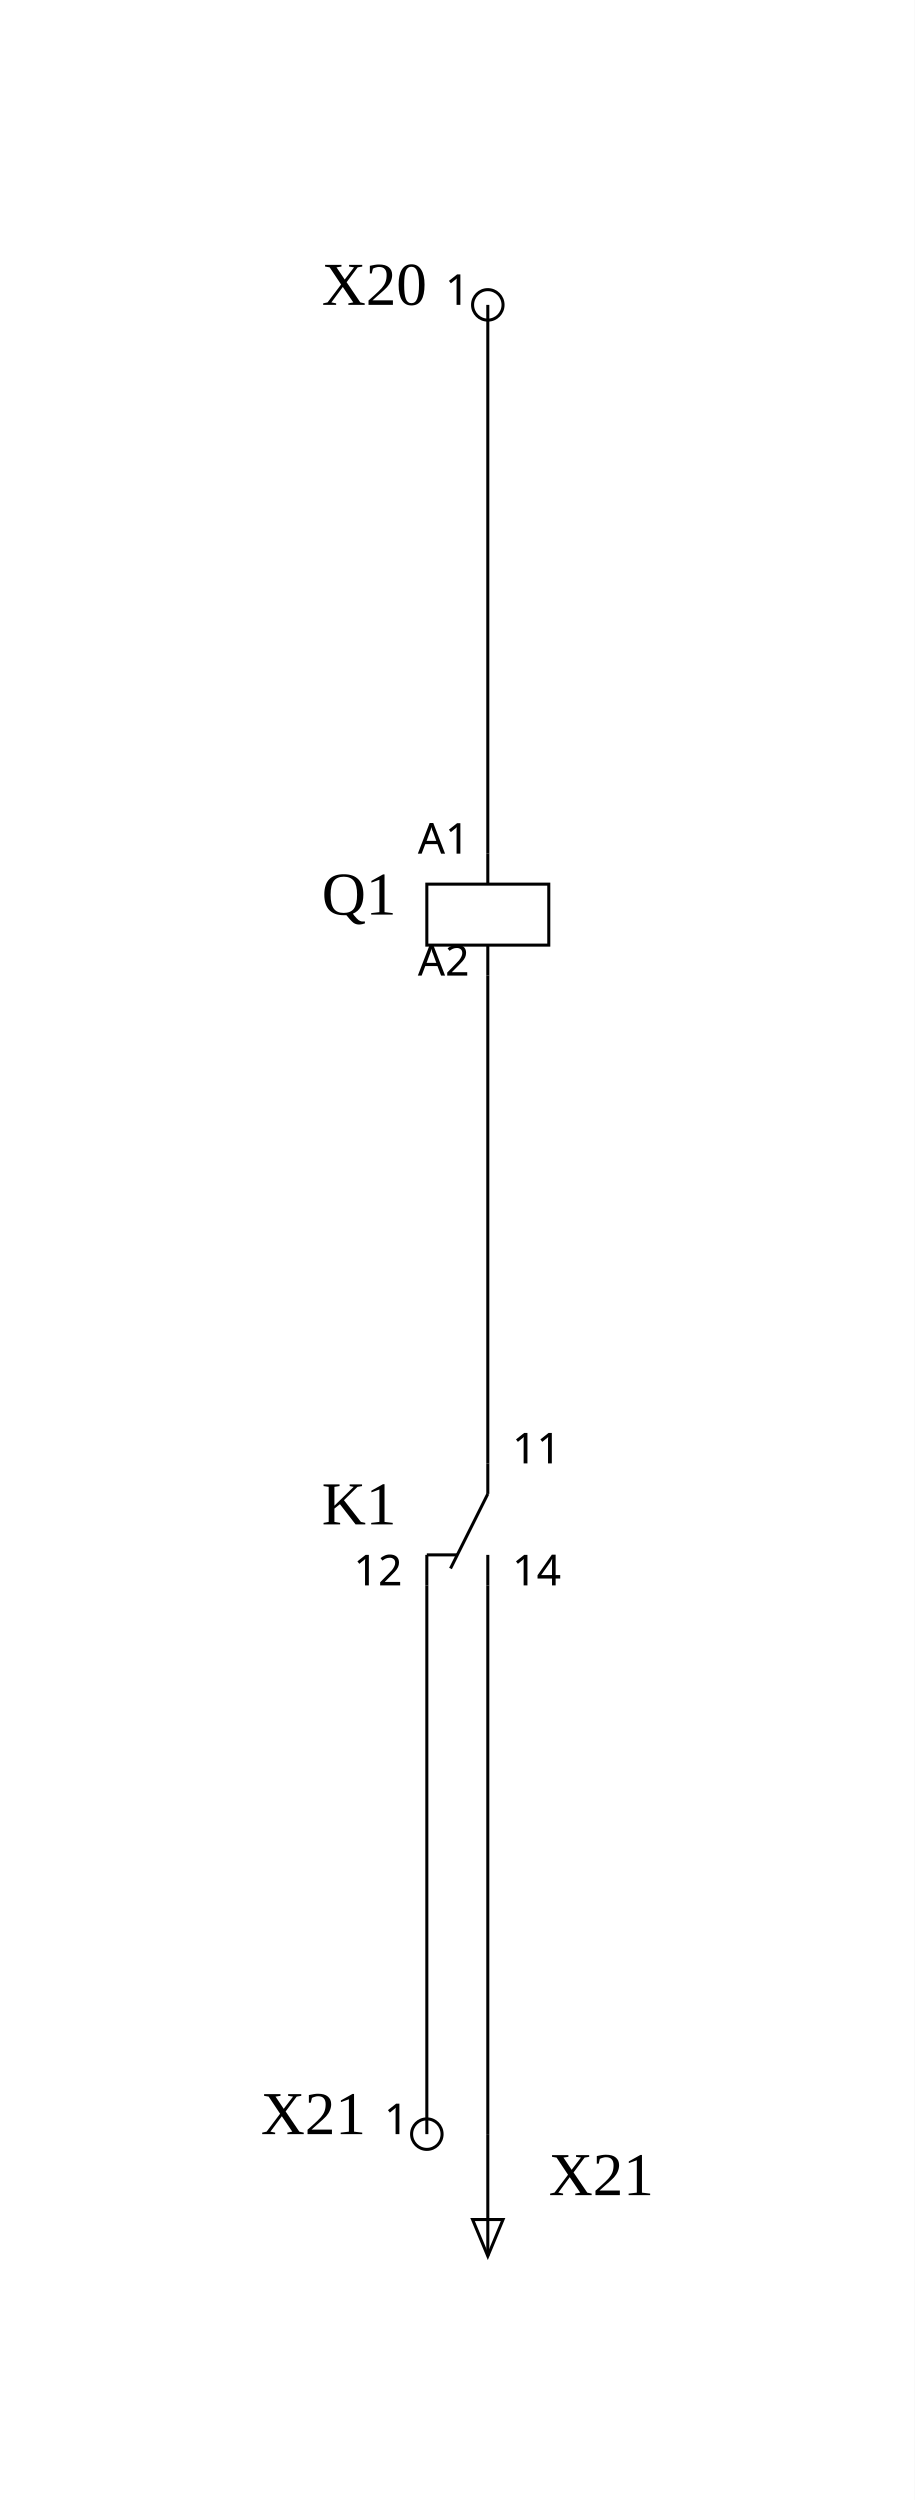
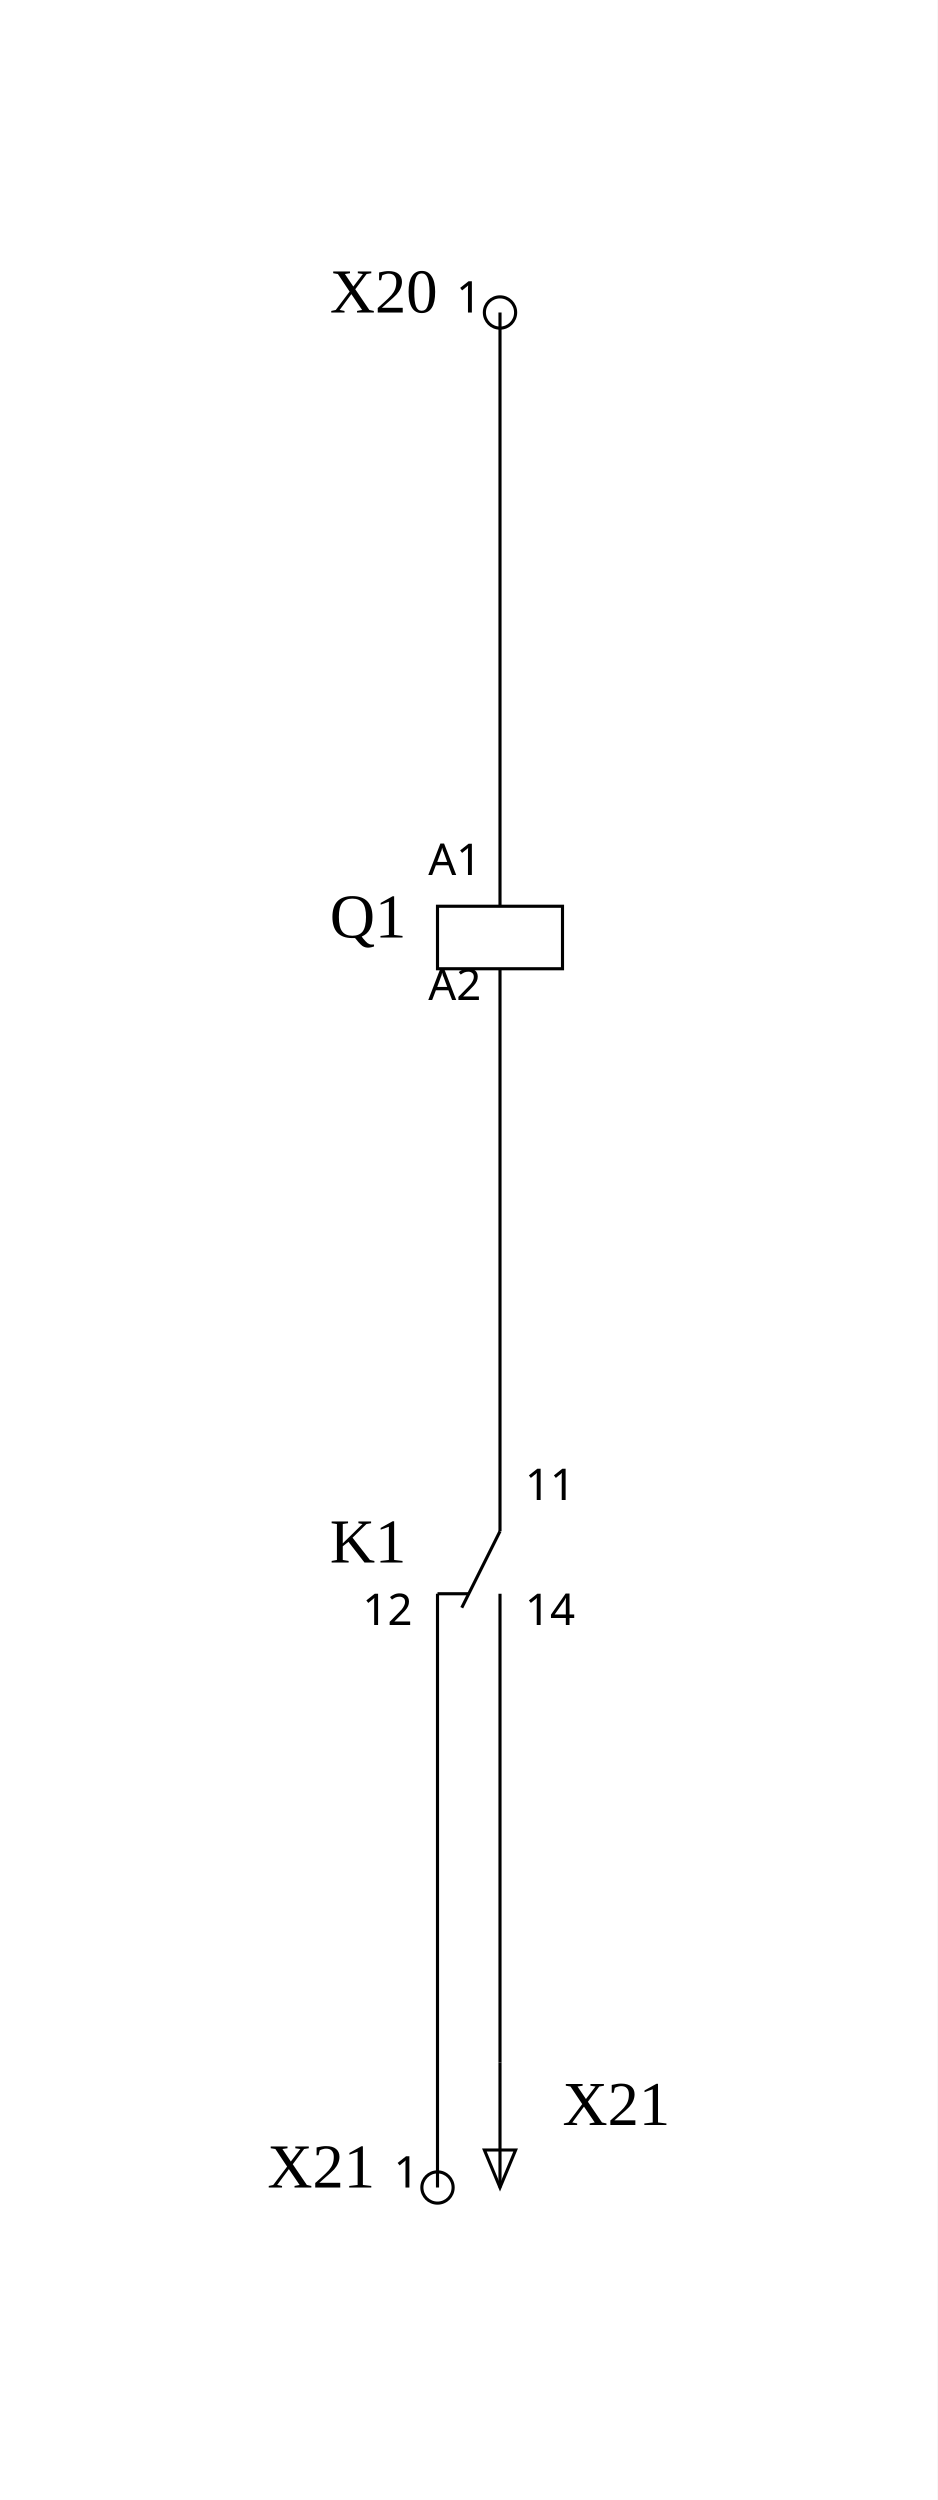
- <svg xmlns="http://www.w3.org/2000/svg" width="75.0mm" height="205.0mm" viewBox="-40.0 -25 75.0 205.0">
-   <rect x="-40.0" y="-25" width="75.0" height="205.0" fill="white" />
+ <svg xmlns="http://www.w3.org/2000/svg" width="75.0mm" height="200.0mm" viewBox="-40.0 -25 75.0 200.0">
+   <rect x="-40.0" y="-25" width="75.0" height="200.0" fill="white" />
  <g>
    <g class="symbol">
      <circle cx="0.0" cy="0" r="1.25" style="stroke:black;stroke-width:0.25;fill:none" />
      <text x="-5.0" y="0" text-anchor="end" dominant-baseline="auto" font-size="5.0" style="stroke:none;stroke-width:1.0;fill:black;font-family:Times New Roman">X20</text>
      <text x="-1.5" y="0.0" text-anchor="end" dominant-baseline="auto" font-size="3.5" style="stroke:none;stroke-width:1.0;fill:black;font-family:sans-serif">1</text>
    </g>
    <g class="symbol">
      <polygon points="-5.0,47.5 5.0,47.5 5.0,52.5 -5.0,52.5" style="stroke:black;stroke-width:0.25;fill:none" />
      <line x1="0.0" y1="47.5" x2="0.0" y2="45.0" style="stroke:black;stroke-width:0.25;fill:none" />
      <line x1="0.0" y1="52.5" x2="0.0" y2="55.0" style="stroke:black;stroke-width:0.25;fill:none" />
      <text x="-7.5" y="50.0" text-anchor="end" dominant-baseline="auto" font-size="5.0" style="stroke:none;stroke-width:1.0;fill:black;font-family:Times New Roman">Q1</text>
      <text x="-1.5" y="45.0" text-anchor="end" dominant-baseline="auto" font-size="3.5" style="stroke:none;stroke-width:1.0;fill:black;font-family:sans-serif">A1</text>
      <text x="-1.5" y="55.0" text-anchor="end" dominant-baseline="auto" font-size="3.5" style="stroke:none;stroke-width:1.0;fill:black;font-family:sans-serif">A2</text>
    </g>
    <g class="symbol">
      <line x1="0.0" y1="97.5" x2="0.0" y2="95.0" style="stroke:black;stroke-width:0.25;fill:none" />
      <line x1="0.0" y1="102.5" x2="0.0" y2="105.0" style="stroke:black;stroke-width:0.25;fill:none" />
      <line x1="-5.0" y1="102.5" x2="-5.0" y2="105.0" style="stroke:black;stroke-width:0.25;fill:none" />
      <line x1="-5.0" y1="102.5" x2="-2.5" y2="102.5" style="stroke:black;stroke-width:0.25;fill:none" />
      <line x1="0.0" y1="97.5" x2="-3.059" y2="103.618" style="stroke:black;stroke-width:0.25;fill:none" />
      <text x="-7.5" y="100.0" text-anchor="end" dominant-baseline="auto" font-size="5.0" style="stroke:none;stroke-width:1.0;fill:black;font-family:Times New Roman">K1</text>
      <text x="2.0" y="95.0" text-anchor="start" dominant-baseline="auto" font-size="3.5" style="stroke:none;stroke-width:1.0;fill:black;font-family:sans-serif">11</text>
      <text x="-7.0" y="105.0" text-anchor="end" dominant-baseline="auto" font-size="3.5" style="stroke:none;stroke-width:1.0;fill:black;font-family:sans-serif">12</text>
      <text x="2.0" y="105.0" text-anchor="start" dominant-baseline="auto" font-size="3.5" style="stroke:none;stroke-width:1.0;fill:black;font-family:sans-serif">14</text>
    </g>
    <g class="symbol">
      <circle cx="-5.0" cy="150.0" r="1.25" style="stroke:black;stroke-width:0.25;fill:none" />
      <text x="-10.0" y="150.0" text-anchor="end" dominant-baseline="auto" font-size="5.0" style="stroke:none;stroke-width:1.0;fill:black;font-family:Times New Roman">X21</text>
      <text x="-6.5" y="150.0" text-anchor="end" dominant-baseline="auto" font-size="3.5" style="stroke:none;stroke-width:1.0;fill:black;font-family:sans-serif">1</text>
-       <line x1="0.0" y1="150.0" x2="0.0" y2="160.0" style="stroke:black;stroke-width:0.25;fill:none" />
-       <polygon points="-1.25,157.0 0.0,160.0 1.25,157.0" style="stroke:black;stroke-width:0.25;fill:none" />
-       <text x="5.0" y="155.0" text-anchor="start" dominant-baseline="auto" font-size="5.0" style="stroke:none;stroke-width:1.0;fill:black;font-family:Times New Roman">X21</text>
+       <line x1="0.0" y1="140.0" x2="0.0" y2="150.0" style="stroke:black;stroke-width:0.25;fill:none" />
+       <polygon points="-1.25,147.0 0.0,150.0 1.25,147.0" style="stroke:black;stroke-width:0.25;fill:none" />
+       <text x="5.0" y="145.0" text-anchor="start" dominant-baseline="auto" font-size="5.0" style="stroke:none;stroke-width:1.0;fill:black;font-family:Times New Roman">X21</text>
    </g>
    <line x1="0.0" y1="0" x2="0.0" y2="45.0" style="stroke:black;stroke-width:0.25;fill:none" />
    <line x1="0.0" y1="55.0" x2="0.0" y2="95.0" style="stroke:black;stroke-width:0.25;fill:none" />
    <line x1="-5.0" y1="105.0" x2="-5.0" y2="150.0" style="stroke:black;stroke-width:0.25;fill:none" />
-     <line x1="0.0" y1="105.0" x2="0.0" y2="150.0" style="stroke:black;stroke-width:0.25;fill:none" />
+     <line x1="0.0" y1="105.0" x2="0.0" y2="140.0" style="stroke:black;stroke-width:0.25;fill:none" />
  </g>
</svg>
